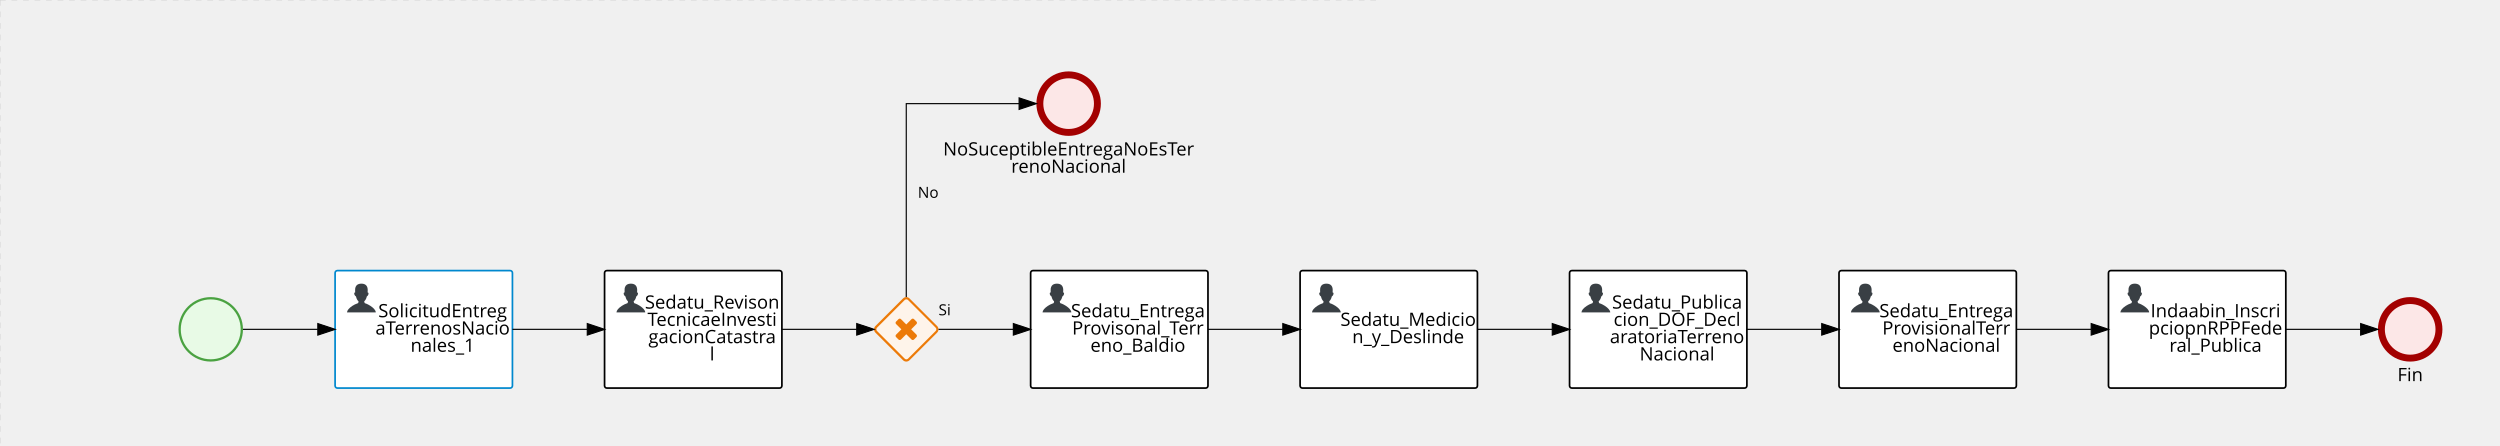
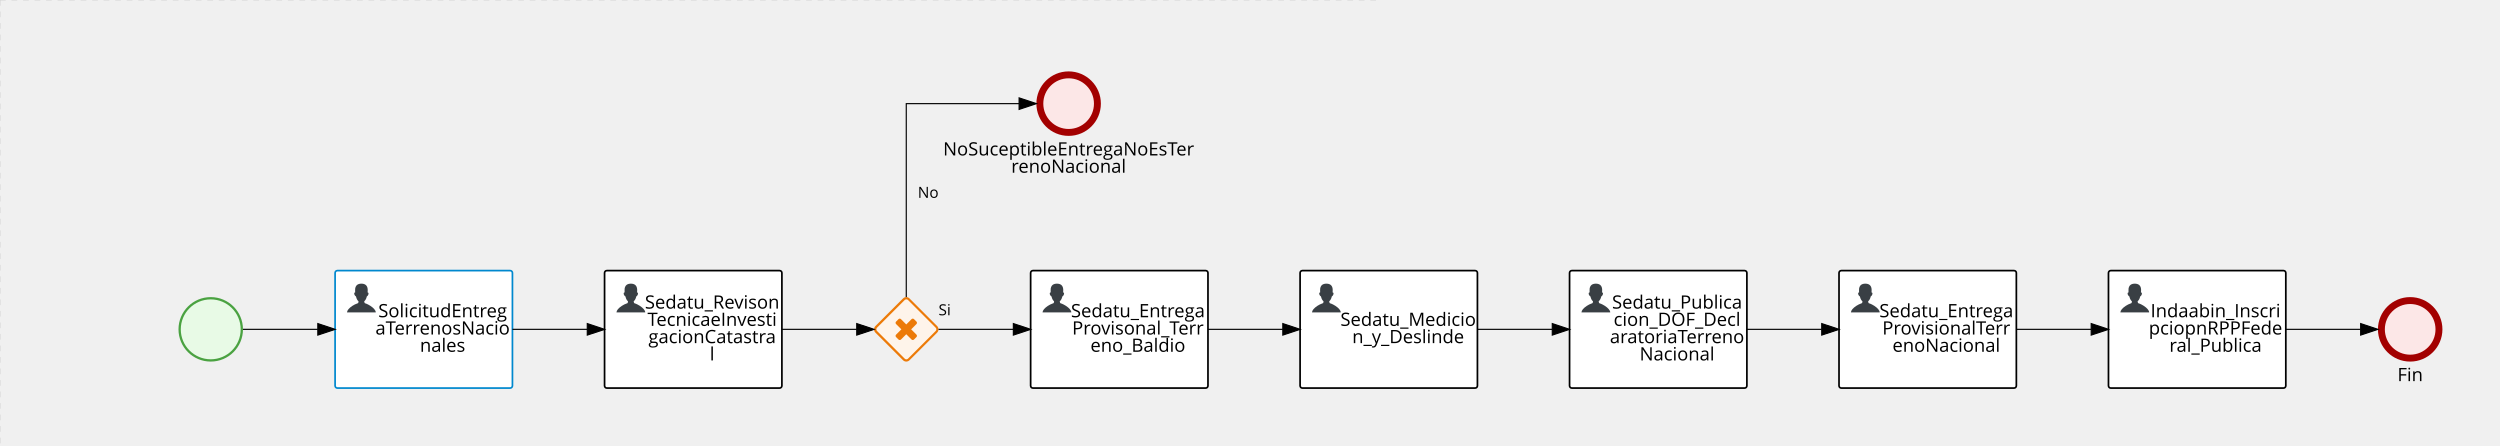
<svg xmlns="http://www.w3.org/2000/svg" version="1.1" width="2171" height="387" viewBox="0 0 2171 387">
  <defs />
  <g transform="matrix(1,0,0,1,0,0)">
    <g>
      <g>
        <g>
          <path fill="none" stroke="#d3d3d3" paint-order="fill stroke markers" d=" M 0 0 L 1200 0" stroke-miterlimit="10" stroke-opacity="0.8" stroke-dasharray="5" />
        </g>
        <g>
          <path fill="none" stroke="#d3d3d3" paint-order="fill stroke markers" d=" M 0 0 L 0 800" stroke-miterlimit="10" stroke-opacity="0.8" stroke-dasharray="5" />
        </g>
      </g>
      <g id="_8FF0A43F-6382-45C9-BA72-5A724DCAC5A2" bpmn2nodeid="_8FF0A43F-6382-45C9-BA72-5A724DCAC5A2" transform="matrix(1,0,0,1,1363,235)">
        <g>
          <path fill="none" stroke="none" />
        </g>
        <g transform="matrix(1,0,0,1,0,0)">
          <path fill="#ffffff" stroke="none" id="_8FF0A43F-6382-45C9-BA72-5A724DCAC5A2?shapeType=BACKGROUND" paint-order="stroke fill markers" d=" M 2 0 L 152 0 L 152 0 A 2 2 0 0 1 154 2 L 154 100 L 154 100 A 2 2 0 0 1 152 102 L 2 102 L 2 102 A 2 2 0 0 1 0 100 L 0 2 L 0 2 A 2 2 0 0 1 2 0 Z" />
        </g>
        <g transform="matrix(1,0,0,1,0,0)">
          <path fill="none" stroke="#000000" id="_8FF0A43F-6382-45C9-BA72-5A724DCAC5A2?shapeType=BORDER&amp;renderType=STROKE" paint-order="fill stroke markers" d=" M 2 0 L 152 0 L 152 0 A 2 2 0 0 1 154 2 L 154 100 L 154 100 A 2 2 0 0 1 152 102 L 2 102 L 2 102 A 2 2 0 0 1 0 100 L 0 2 L 0 2 A 2 2 0 0 1 2 0 Z" stroke-miterlimit="10" stroke-width="1.5" stroke-dasharray="" />
        </g>
        <g>
          <g transform="matrix(0.06,0,0,0.06,9.4,9.4)">
            <g transform="matrix(1,0,0,1,0,0)">
              <path fill="#393f44" stroke="none" id="_8FF0A43F-6382-45C9-BA72-5A724DCAC5A2_task__JrCX__gE2q" paint-order="stroke fill markers" d=" M 0 0 M 16 445.21 C 16 440.869 18.784 431.129 22.001 424.217 C 35.768 394.64 77.283 359.28 129 333.084 C 144.516 325.224 157.347 319.964 167.807 317.174 C 171.932 316.074 175.729 314.414 176.525 313.363 C 178.894 310.234 180.914 302.908 181.727 294.5 L 182.5 286.5 L 178.507 283.455 C 166.303 274.146 154.284 251.678 148.04 226.5 C 145.611 216.707 145.056 215.462 142.984 215.158 C 141.703 214.97 138.083 212.243 134.939 209.099 C 123.233 197.393 116.891 177.376 121.44 166.49 C 123.002 162.751 128.155 159.01 131.75 159.004 C 134.448 159 134.471 158.603 132.914 138.788 C 130.927 113.496 134.279 92.265 143.132 74.076 C 152.232 55.38 167.569 42.882 189.049 36.66 C 210.203 30.532 237.797 30.532 258.951 36.66 C 300.042 48.563 318.958 83.806 314.955 141 C 314.32 150.075 313.624 157.788 313.409 158.14 C 313.194 158.493 314.575 159.073 316.479 159.43 C 328.929 161.766 330.986 177.018 321.496 196.621 C 316.903 206.109 309.357 214.508 304.817 215.185 C 303.023 215.453 302.293 217.146 299.943 226.5 C 296.659 239.567 294.474 245.305 287.948 257.995 C 282.491 268.606 273.035 281.109 268.108 284.229 L 264.871 286.278 L 265.518 292.889 C 266.345 301.33 268.639 309.871 270.877 312.837 C 272.067 314.415 275.002 315.79 280.063 317.139 C 291.069 320.075 303.617 325.274 321 334.102 C 369.815 358.891 410.848 393.758 425.032 422.5 C 429.07 430.682 432 440.232 432 445.21 L 432 448 L 224 448 L 16 448 L 16 445.21 Z" />
            </g>
          </g>
        </g>
        <g transform="matrix(1,0,0,1,4.04,13.68)">
          <g transform="matrix(0.04,0,0,0.04,63.36,69.12)">
            <g transform="matrix(1,0,0,1,0,0)">
              <path fill="none" stroke="none" />
            </g>
            <g transform="matrix(1,0,0,1,0,0)">
              <path fill="none" stroke="none" />
            </g>
          </g>
        </g>
        <g transform="matrix(1,0,0,1,35,21)">
          <text fill="#000000" stroke="none" font-family="Open Sans" font-size="12pt" font-style="normal" font-weight="normal" text-decoration="normal" x="58.355" y="12" text-anchor="middle" dominant-baseline="alphabetic">Sedatu_Publica </text>
          <text fill="#000000" stroke="none" font-family="Open Sans" font-size="12pt" font-style="normal" font-weight="normal" text-decoration="normal" x="58.355" y="27" text-anchor="middle" dominant-baseline="alphabetic"> cion_DOF_Decl </text>
          <text fill="#000000" stroke="none" font-family="Open Sans" font-size="12pt" font-style="normal" font-weight="normal" text-decoration="normal" x="58.355" y="42" text-anchor="middle" dominant-baseline="alphabetic">aratoriaTerreno</text>
          <text fill="#000000" stroke="none" font-family="Open Sans" font-size="12pt" font-style="normal" font-weight="normal" text-decoration="normal" x="58.355" y="57" text-anchor="middle" dominant-baseline="alphabetic">      Nacional      </text>
        </g>
      </g>
      <g id="_F657E1F0-E25D-414C-A22B-355D2860B07C" bpmn2nodeid="_F657E1F0-E25D-414C-A22B-355D2860B07C" transform="matrix(1,0,0,1,900,62)">
        <g>
          <path fill="none" stroke="none" />
        </g>
        <g transform="matrix(0.125,0,0,0.125,0,0)">
          <g transform="matrix(1,0,0,1,0,0)">
            <path fill="#fce7e7" stroke="none" id="_F657E1F0-E25D-414C-A22B-355D2860B07C?shapeType=BACKGROUND" paint-order="stroke fill markers" d=" M 0 0 M 444 224 C 444 263.9 434.2 300.8 414.4 334.5 C 394.7 368.2 368 394.9 334.4 414.5 C 300.8 434.1 263.9 444 224 444 C 184.1 444 147.2 434.2 113.5 414.4 C 79.8 394.7 53.1 368 33.5 334.4 C 13.9 300.8 4 263.9 4 224 C 4 184.1 13.8 147.2 33.6 113.5 C 53.4 79.8 80.1 53.1 113.6 33.5 C 147.1 13.9 184.1 4 224 4 C 263.9 4 300.8 13.8 334.5 33.6 C 368.2 53.4 394.9 80.1 414.5 113.6 C 434.1 147.1 444 184.1 444 224 Z" />
          </g>
          <g>
            <g transform="matrix(1,0,0,1,0,0)">
              <g transform="matrix(1,0,0,1,0,0)">
                <path fill="#a30000" stroke="none" id="_F657E1F0-E25D-414C-A22B-355D2860B07C?shapeType=BORDER&amp;renderType=FILL" paint-order="stroke fill markers" d=" M 0 0 M 224 0 C 100.3 0 0 100.3 0 224 C 0 347.7 100.3 448 224 448 C 347.7 448 448 347.7 448 224 C 448 100.3 347.7 0 224 0 Z M 0 0 M 224 400 C 126.8 400 48 321.2 48 224 C 48 126.8 126.8 48 224 48 C 321.2 48 400 126.8 400 224 C 400 321.2 321.2 400 224 400 Z" />
              </g>
            </g>
          </g>
        </g>
        <g transform="matrix(1,0,0,1,-80.98438,61)">
          <text fill="#000000" stroke="none" font-family="Open Sans" font-size="12pt" font-style="normal" font-weight="normal" text-decoration="normal" x="108.984" y="12" text-anchor="middle" dominant-baseline="alphabetic">NoSuceptibleEntregaNoEsTer</text>
          <text fill="#000000" stroke="none" font-family="Open Sans" font-size="12pt" font-style="normal" font-weight="normal" text-decoration="normal" x="108.984" y="27" text-anchor="middle" dominant-baseline="alphabetic">              renoNacional              </text>
        </g>
      </g>
      <g id="_2652C81C-3B0A-4F57-AE74-74FB26818996" bpmn2nodeid="_2652C81C-3B0A-4F57-AE74-74FB26818996" transform="matrix(1,0,0,1,1831,235)">
        <g>
          <path fill="none" stroke="none" />
        </g>
        <g transform="matrix(1,0,0,1,0,0)">
          <path fill="#ffffff" stroke="none" id="_2652C81C-3B0A-4F57-AE74-74FB26818996?shapeType=BACKGROUND" paint-order="stroke fill markers" d=" M 2 0 L 152 0 L 152 0 A 2 2 0 0 1 154 2 L 154 100 L 154 100 A 2 2 0 0 1 152 102 L 2 102 L 2 102 A 2 2 0 0 1 0 100 L 0 2 L 0 2 A 2 2 0 0 1 2 0 Z" />
        </g>
        <g transform="matrix(1,0,0,1,0,0)">
          <path fill="none" stroke="#000000" id="_2652C81C-3B0A-4F57-AE74-74FB26818996?shapeType=BORDER&amp;renderType=STROKE" paint-order="fill stroke markers" d=" M 2 0 L 152 0 L 152 0 A 2 2 0 0 1 154 2 L 154 100 L 154 100 A 2 2 0 0 1 152 102 L 2 102 L 2 102 A 2 2 0 0 1 0 100 L 0 2 L 0 2 A 2 2 0 0 1 2 0 Z" stroke-miterlimit="10" stroke-width="1.5" stroke-dasharray="" />
        </g>
        <g>
          <g transform="matrix(0.06,0,0,0.06,9.4,9.4)">
            <g transform="matrix(1,0,0,1,0,0)">
              <path fill="#393f44" stroke="none" id="_2652C81C-3B0A-4F57-AE74-74FB26818996_task__JrCX__gE2q" paint-order="stroke fill markers" d=" M 0 0 M 16 445.21 C 16 440.869 18.784 431.129 22.001 424.217 C 35.768 394.64 77.283 359.28 129 333.084 C 144.516 325.224 157.347 319.964 167.807 317.174 C 171.932 316.074 175.729 314.414 176.525 313.363 C 178.894 310.234 180.914 302.908 181.727 294.5 L 182.5 286.5 L 178.507 283.455 C 166.303 274.146 154.284 251.678 148.04 226.5 C 145.611 216.707 145.056 215.462 142.984 215.158 C 141.703 214.97 138.083 212.243 134.939 209.099 C 123.233 197.393 116.891 177.376 121.44 166.49 C 123.002 162.751 128.155 159.01 131.75 159.004 C 134.448 159 134.471 158.603 132.914 138.788 C 130.927 113.496 134.279 92.265 143.132 74.076 C 152.232 55.38 167.569 42.882 189.049 36.66 C 210.203 30.532 237.797 30.532 258.951 36.66 C 300.042 48.563 318.958 83.806 314.955 141 C 314.32 150.075 313.624 157.788 313.409 158.14 C 313.194 158.493 314.575 159.073 316.479 159.43 C 328.929 161.766 330.986 177.018 321.496 196.621 C 316.903 206.109 309.357 214.508 304.817 215.185 C 303.023 215.453 302.293 217.146 299.943 226.5 C 296.659 239.567 294.474 245.305 287.948 257.995 C 282.491 268.606 273.035 281.109 268.108 284.229 L 264.871 286.278 L 265.518 292.889 C 266.345 301.33 268.639 309.871 270.877 312.837 C 272.067 314.415 275.002 315.79 280.063 317.139 C 291.069 320.075 303.617 325.274 321 334.102 C 369.815 358.891 410.848 393.758 425.032 422.5 C 429.07 430.682 432 440.232 432 445.21 L 432 448 L 224 448 L 16 448 L 16 445.21 Z" />
            </g>
          </g>
        </g>
        <g transform="matrix(1,0,0,1,4.04,13.68)">
          <g transform="matrix(0.04,0,0,0.04,63.36,69.12)">
            <g transform="matrix(1,0,0,1,0,0)">
              <path fill="none" stroke="none" />
            </g>
            <g transform="matrix(1,0,0,1,0,0)">
              <path fill="none" stroke="none" />
            </g>
          </g>
        </g>
        <g transform="matrix(1,0,0,1,35,28.5)">
          <text fill="#000000" stroke="none" font-family="Open Sans" font-size="12pt" font-style="normal" font-weight="normal" text-decoration="normal" x="57.965" y="12" text-anchor="middle" dominant-baseline="alphabetic">Indaabin_Inscri </text>
          <text fill="#000000" stroke="none" font-family="Open Sans" font-size="12pt" font-style="normal" font-weight="normal" text-decoration="normal" x="57.965" y="27" text-anchor="middle" dominant-baseline="alphabetic">pciopnRPPFede</text>
          <text fill="#000000" stroke="none" font-family="Open Sans" font-size="12pt" font-style="normal" font-weight="normal" text-decoration="normal" x="57.965" y="42" text-anchor="middle" dominant-baseline="alphabetic">    ral_Publica     </text>
        </g>
      </g>
      <g id="_5F080FB6-3F86-4CF3-AA23-848221DFFB02" bpmn2nodeid="_5F080FB6-3F86-4CF3-AA23-848221DFFB02" transform="matrix(1,0,0,1,2065,258)">
        <g>
          <path fill="none" stroke="none" />
        </g>
        <g transform="matrix(0.125,0,0,0.125,0,0)">
          <g transform="matrix(1,0,0,1,0,0)">
            <path fill="#fce7e7" stroke="none" id="_5F080FB6-3F86-4CF3-AA23-848221DFFB02?shapeType=BACKGROUND" paint-order="stroke fill markers" d=" M 0 0 M 444 224 C 444 263.9 434.2 300.8 414.4 334.5 C 394.7 368.2 368 394.9 334.4 414.5 C 300.8 434.1 263.9 444 224 444 C 184.1 444 147.2 434.2 113.5 414.4 C 79.8 394.7 53.1 368 33.5 334.4 C 13.9 300.8 4 263.9 4 224 C 4 184.1 13.8 147.2 33.6 113.5 C 53.4 79.8 80.1 53.1 113.6 33.5 C 147.1 13.9 184.1 4 224 4 C 263.9 4 300.8 13.8 334.5 33.6 C 368.2 53.4 394.9 80.1 414.5 113.6 C 434.1 147.1 444 184.1 444 224 Z" />
          </g>
          <g>
            <g transform="matrix(1,0,0,1,0,0)">
              <g transform="matrix(1,0,0,1,0,0)">
                <path fill="#a30000" stroke="none" id="_5F080FB6-3F86-4CF3-AA23-848221DFFB02?shapeType=BORDER&amp;renderType=FILL" paint-order="stroke fill markers" d=" M 0 0 M 224 0 C 100.3 0 0 100.3 0 224 C 0 347.7 100.3 448 224 448 C 347.7 448 448 347.7 448 224 C 448 100.3 347.7 0 224 0 Z M 0 0 M 224 400 C 126.8 400 48 321.2 48 224 C 48 126.8 126.8 48 224 48 C 321.2 48 400 126.8 400 224 C 400 321.2 321.2 400 224 400 Z" />
              </g>
            </g>
          </g>
        </g>
        <g transform="matrix(1,0,0,1,16.9375,61)">
          <text fill="#000000" stroke="none" font-family="Open Sans" font-size="12pt" font-style="normal" font-weight="normal" text-decoration="normal" x="11.062" y="12" text-anchor="middle" dominant-baseline="alphabetic">Fin</text>
        </g>
      </g>
      <g id="_A2AA6A26-D961-4B0E-9096-768F3CEE48E3" bpmn2nodeid="_A2AA6A26-D961-4B0E-9096-768F3CEE48E3" transform="matrix(1,0,0,1,525,235)">
        <g>
          <path fill="none" stroke="none" />
        </g>
        <g transform="matrix(1,0,0,1,0,0)">
          <path fill="#ffffff" stroke="none" id="_A2AA6A26-D961-4B0E-9096-768F3CEE48E3?shapeType=BACKGROUND" paint-order="stroke fill markers" d=" M 2 0 L 152 0 L 152 0 A 2 2 0 0 1 154 2 L 154 100 L 154 100 A 2 2 0 0 1 152 102 L 2 102 L 2 102 A 2 2 0 0 1 0 100 L 0 2 L 0 2 A 2 2 0 0 1 2 0 Z" />
        </g>
        <g transform="matrix(1,0,0,1,0,0)">
          <path fill="none" stroke="#000000" id="_A2AA6A26-D961-4B0E-9096-768F3CEE48E3?shapeType=BORDER&amp;renderType=STROKE" paint-order="fill stroke markers" d=" M 2 0 L 152 0 L 152 0 A 2 2 0 0 1 154 2 L 154 100 L 154 100 A 2 2 0 0 1 152 102 L 2 102 L 2 102 A 2 2 0 0 1 0 100 L 0 2 L 0 2 A 2 2 0 0 1 2 0 Z" stroke-miterlimit="10" stroke-width="1.5" stroke-dasharray="" />
        </g>
        <g>
          <g transform="matrix(0.06,0,0,0.06,9.4,9.4)">
            <g transform="matrix(1,0,0,1,0,0)">
              <path fill="#393f44" stroke="none" id="_A2AA6A26-D961-4B0E-9096-768F3CEE48E3_task__JrCX__gE2q" paint-order="stroke fill markers" d=" M 0 0 M 16 445.21 C 16 440.869 18.784 431.129 22.001 424.217 C 35.768 394.64 77.283 359.28 129 333.084 C 144.516 325.224 157.347 319.964 167.807 317.174 C 171.932 316.074 175.729 314.414 176.525 313.363 C 178.894 310.234 180.914 302.908 181.727 294.5 L 182.5 286.5 L 178.507 283.455 C 166.303 274.146 154.284 251.678 148.04 226.5 C 145.611 216.707 145.056 215.462 142.984 215.158 C 141.703 214.97 138.083 212.243 134.939 209.099 C 123.233 197.393 116.891 177.376 121.44 166.49 C 123.002 162.751 128.155 159.01 131.75 159.004 C 134.448 159 134.471 158.603 132.914 138.788 C 130.927 113.496 134.279 92.265 143.132 74.076 C 152.232 55.38 167.569 42.882 189.049 36.66 C 210.203 30.532 237.797 30.532 258.951 36.66 C 300.042 48.563 318.958 83.806 314.955 141 C 314.32 150.075 313.624 157.788 313.409 158.14 C 313.194 158.493 314.575 159.073 316.479 159.43 C 328.929 161.766 330.986 177.018 321.496 196.621 C 316.903 206.109 309.357 214.508 304.817 215.185 C 303.023 215.453 302.293 217.146 299.943 226.5 C 296.659 239.567 294.474 245.305 287.948 257.995 C 282.491 268.606 273.035 281.109 268.108 284.229 L 264.871 286.278 L 265.518 292.889 C 266.345 301.33 268.639 309.871 270.877 312.837 C 272.067 314.415 275.002 315.79 280.063 317.139 C 291.069 320.075 303.617 325.274 321 334.102 C 369.815 358.891 410.848 393.758 425.032 422.5 C 429.07 430.682 432 440.232 432 445.21 L 432 448 L 224 448 L 16 448 L 16 445.21 Z" />
            </g>
          </g>
        </g>
        <g transform="matrix(1,0,0,1,4.04,13.68)">
          <g transform="matrix(0.04,0,0,0.04,63.36,69.12)">
            <g transform="matrix(1,0,0,1,0,0)">
              <path fill="none" stroke="none" />
            </g>
            <g transform="matrix(1,0,0,1,0,0)">
              <path fill="none" stroke="none" />
            </g>
          </g>
        </g>
        <g transform="matrix(1,0,0,1,35,21)">
          <text fill="#000000" stroke="none" font-family="Open Sans" font-size="12pt" font-style="normal" font-weight="normal" text-decoration="normal" x="58.414" y="12" text-anchor="middle" dominant-baseline="alphabetic">Sedatu_Revison</text>
          <text fill="#000000" stroke="none" font-family="Open Sans" font-size="12pt" font-style="normal" font-weight="normal" text-decoration="normal" x="58.414" y="27" text-anchor="middle" dominant-baseline="alphabetic">TecnicaeInvesti </text>
          <text fill="#000000" stroke="none" font-family="Open Sans" font-size="12pt" font-style="normal" font-weight="normal" text-decoration="normal" x="58.414" y="42" text-anchor="middle" dominant-baseline="alphabetic">gacionCatastra </text>
          <text fill="#000000" stroke="none" font-family="Open Sans" font-size="12pt" font-style="normal" font-weight="normal" text-decoration="normal" x="58.414" y="57" text-anchor="middle" dominant-baseline="alphabetic">             l              </text>
        </g>
      </g>
      <g id="_B5F4F070-4E8F-462E-9679-84021734B52C" bpmn2nodeid="_B5F4F070-4E8F-462E-9679-84021734B52C" transform="matrix(1,0,0,1,895,235)">
        <g>
          <path fill="none" stroke="none" />
        </g>
        <g transform="matrix(1,0,0,1,0,0)">
          <path fill="#ffffff" stroke="none" id="_B5F4F070-4E8F-462E-9679-84021734B52C?shapeType=BACKGROUND" paint-order="stroke fill markers" d=" M 2 0 L 152 0 L 152 0 A 2 2 0 0 1 154 2 L 154 100 L 154 100 A 2 2 0 0 1 152 102 L 2 102 L 2 102 A 2 2 0 0 1 0 100 L 0 2 L 0 2 A 2 2 0 0 1 2 0 Z" />
        </g>
        <g transform="matrix(1,0,0,1,0,0)">
          <path fill="none" stroke="#000000" id="_B5F4F070-4E8F-462E-9679-84021734B52C?shapeType=BORDER&amp;renderType=STROKE" paint-order="fill stroke markers" d=" M 2 0 L 152 0 L 152 0 A 2 2 0 0 1 154 2 L 154 100 L 154 100 A 2 2 0 0 1 152 102 L 2 102 L 2 102 A 2 2 0 0 1 0 100 L 0 2 L 0 2 A 2 2 0 0 1 2 0 Z" stroke-miterlimit="10" stroke-width="1.5" stroke-dasharray="" />
        </g>
        <g>
          <g transform="matrix(0.06,0,0,0.06,9.4,9.4)">
            <g transform="matrix(1,0,0,1,0,0)">
              <path fill="#393f44" stroke="none" id="_B5F4F070-4E8F-462E-9679-84021734B52C_task__JrCX__gE2q" paint-order="stroke fill markers" d=" M 0 0 M 16 445.21 C 16 440.869 18.784 431.129 22.001 424.217 C 35.768 394.64 77.283 359.28 129 333.084 C 144.516 325.224 157.347 319.964 167.807 317.174 C 171.932 316.074 175.729 314.414 176.525 313.363 C 178.894 310.234 180.914 302.908 181.727 294.5 L 182.5 286.5 L 178.507 283.455 C 166.303 274.146 154.284 251.678 148.04 226.5 C 145.611 216.707 145.056 215.462 142.984 215.158 C 141.703 214.97 138.083 212.243 134.939 209.099 C 123.233 197.393 116.891 177.376 121.44 166.49 C 123.002 162.751 128.155 159.01 131.75 159.004 C 134.448 159 134.471 158.603 132.914 138.788 C 130.927 113.496 134.279 92.265 143.132 74.076 C 152.232 55.38 167.569 42.882 189.049 36.66 C 210.203 30.532 237.797 30.532 258.951 36.66 C 300.042 48.563 318.958 83.806 314.955 141 C 314.32 150.075 313.624 157.788 313.409 158.14 C 313.194 158.493 314.575 159.073 316.479 159.43 C 328.929 161.766 330.986 177.018 321.496 196.621 C 316.903 206.109 309.357 214.508 304.817 215.185 C 303.023 215.453 302.293 217.146 299.943 226.5 C 296.659 239.567 294.474 245.305 287.948 257.995 C 282.491 268.606 273.035 281.109 268.108 284.229 L 264.871 286.278 L 265.518 292.889 C 266.345 301.33 268.639 309.871 270.877 312.837 C 272.067 314.415 275.002 315.79 280.063 317.139 C 291.069 320.075 303.617 325.274 321 334.102 C 369.815 358.891 410.848 393.758 425.032 422.5 C 429.07 430.682 432 440.232 432 445.21 L 432 448 L 224 448 L 16 448 L 16 445.21 Z" />
            </g>
          </g>
        </g>
        <g transform="matrix(1,0,0,1,4.04,13.68)">
          <g transform="matrix(0.04,0,0,0.04,63.36,69.12)">
            <g transform="matrix(1,0,0,1,0,0)">
              <path fill="none" stroke="none" />
            </g>
            <g transform="matrix(1,0,0,1,0,0)">
              <path fill="none" stroke="none" />
            </g>
          </g>
        </g>
        <g transform="matrix(1,0,0,1,35,28.5)">
          <text fill="#000000" stroke="none" font-family="Open Sans" font-size="12pt" font-style="normal" font-weight="normal" text-decoration="normal" x="58.16" y="12" text-anchor="middle" dominant-baseline="alphabetic">Sedatu_Entrega</text>
          <text fill="#000000" stroke="none" font-family="Open Sans" font-size="12pt" font-style="normal" font-weight="normal" text-decoration="normal" x="58.16" y="27" text-anchor="middle" dominant-baseline="alphabetic">Provisonal_Terr</text>
          <text fill="#000000" stroke="none" font-family="Open Sans" font-size="12pt" font-style="normal" font-weight="normal" text-decoration="normal" x="58.16" y="42" text-anchor="middle" dominant-baseline="alphabetic">    eno_Baldio    </text>
        </g>
      </g>
      <g id="_BD1D2AF8-A295-4450-887F-DDDDDC207F2A" bpmn2nodeid="_BD1D2AF8-A295-4450-887F-DDDDDC207F2A" transform="matrix(1,0,0,1,155,258)">
        <g>
          <path fill="none" stroke="none" />
        </g>
        <g transform="matrix(0.125,0,0,0.125,0,0)">
          <g transform="matrix(1,0,0,1,0,0)">
            <path fill="#e8fae6" stroke="none" id="_BD1D2AF8-A295-4450-887F-DDDDDC207F2A?shapeType=BACKGROUND" paint-order="stroke fill markers" d=" M 0 0 M 444 224 C 444 263.9 434.2 300.8 414.4 334.5 C 394.7 368.2 368 394.9 334.4 414.5 C 300.8 434.1 263.9 444 224 444 C 184.1 444 147.2 434.2 113.5 414.4 C 79.8 394.7 53.1 368 33.5 334.4 C 13.9 300.8 4 263.9 4 224 C 4 184.1 13.8 147.2 33.6 113.5 C 53.4 79.8 80.1 53.1 113.6 33.5 C 147.1 13.9 184.1 4 224 4 C 263.9 4 300.8 13.8 334.5 33.6 C 368.2 53.4 394.9 80.1 414.5 113.6 C 434.1 147.1 444 184.1 444 224 Z" />
          </g>
          <g>
            <g transform="matrix(1,0,0,1,0,0)">
              <g transform="matrix(1,0,0,1,0,0)">
                <path fill="#4aa241" stroke="none" id="_BD1D2AF8-A295-4450-887F-DDDDDC207F2A?shapeType=BORDER&amp;renderType=FILL" paint-order="stroke fill markers" d=" M 0 0 M 224 0 C 100.3 0 0 100.3 0 224 C 0 347.7 100.3 448 224 448 C 347.7 448 448 347.7 448 224 C 448 100.3 347.7 0 224 0 Z M 0 0 M 224 432 C 109.1 432 16 338.9 16 224 C 16 109.1 109.1 16 224 16 C 338.9 16 432 109.1 432 224 C 432 338.9 338.9 432 224 432 Z" />
              </g>
            </g>
          </g>
        </g>
        <g transform="matrix(1,0,0,1,28,61)" />
      </g>
      <g id="_67E6EC67-04C4-44F7-8063-492E1B0615BB" bpmn2nodeid="_67E6EC67-04C4-44F7-8063-492E1B0615BB" transform="matrix(1,0,0,1,759,258)">
        <g>
          <path fill="none" stroke="none" />
        </g>
        <g transform="matrix(0.125,0,0,0.125,0,0)">
          <g transform="matrix(1,0,0,1,0,0)">
            <path fill="#fef4ea" stroke="none" id="_67E6EC67-04C4-44F7-8063-492E1B0615BB?shapeType=BACKGROUND" paint-order="stroke fill markers" d=" M 0 0 M 224.4 4.3 C 216.4 4.3 208.4 7.3 202.3 13.4 L 13.5 202.2 C 1.3 214.4 1.3 234.2 13.5 246.4 L 202.2 435.1 C 208.3 441.2 216.4 444.2 224.3 444.2 C 232.2 444.2 240.3 441.2 246.4 435.1 L 435.1 246.4 C 447.3 234.2 447.3 214.4 435.1 202.2 L 246.5 13.4 C 240.4 7.3 232.4 4.3 224.4 4.3 L 224.4 4.3 Z" />
          </g>
          <g>
            <g transform="matrix(1,0,0,1,0,0)">
              <g transform="matrix(1,0,0,1,0,0)">
                <path fill="#ec7a08" stroke="none" id="_67E6EC67-04C4-44F7-8063-492E1B0615BB?shapeType=BORDER&amp;renderType=FILL" paint-order="stroke fill markers" d=" M 0 0 M 20.8 212.7 L 213.3 20.2 C 219.6 13.9 229.7 13.9 235.9 20.2 L 428.4 212.7 C 434.7 219 434.7 229.1 428.4 235.3 L 235.9 427.8 C 229.6 434.1 219.5 434.1 213.3 427.8 L 20.8 235.3 C 14.5 229.1 14.5 218.9 20.8 212.7 L 20.8 212.7 Z M 0 0 M 0 224 C 0 232.1 3.1 240.3 9.3 246.5 L 201.5 438.7 C 213.9 451.1 234.1 451.1 246.5 438.7 L 438.7 246.5 C 444.9 240.3 448 232.1 448 224 C 448 215.9 444.9 207.7 438.7 201.5 L 246.5 9.3 C 234.1 -3.1 213.9 -3.1 201.5 9.3 L 9.3 201.5 C 3.1 207.7 0 215.9 0 224 L 0 224 Z" />
              </g>
            </g>
          </g>
          <g>
            <g transform="matrix(1,0,0,1,0,0)">
              <g transform="matrix(1,0,0,1,0,0)">
                <path fill="#ec7a08" stroke="none" id="_67E6EC67-04C4-44F7-8063-492E1B0615BB_exclusive" paint-order="stroke fill markers" d=" M 0 0 M 298.2 269.2 C 298.2 272.6 297.1 275.3 294.7 277.7 L 277.7 294.7 C 275.3 297.1 272.6 298.2 269.2 298.2 C 265.8 298.2 263.1 297.1 260.7 294.7 L 224 258 L 187.2 294.8 C 184.8 297.2 182.1 298.3 178.7 298.3 C 175.3 298.3 172.6 297.2 170.2 294.8 L 153.2 277.8 C 150.8 275.4 149.7 272.7 149.7 269.3 C 149.7 265.9 150.8 263.2 153.2 260.8 L 190 224 L 153.2 187.2 C 150.8 184.8 149.7 182 149.7 178.7 C 149.7 175.3 150.8 172.5 153.2 170.2 L 170.2 153.2 C 172.6 150.8 175.3 149.7 178.7 149.7 C 182.1 149.7 184.8 150.8 187.2 153.2 L 224 190 L 260.8 153.2 C 263.2 150.8 265.9 149.7 269.3 149.7 C 272.7 149.7 275.4 150.8 277.8 153.2 L 294.8 170.2 C 297.2 172.5 298.3 175.3 298.3 178.7 C 298.3 182 297.2 184.8 294.8 187.2 L 258 224 L 294.8 260.8 C 297.1 263.1 298.2 265.9 298.2 269.2 Z" />
              </g>
            </g>
          </g>
        </g>
        <g transform="matrix(1,0,0,1,28,61)" />
      </g>
      <g id="_E7CACB29-BD10-435C-A16A-18ADB375356E" bpmn2nodeid="_E7CACB29-BD10-435C-A16A-18ADB375356E" transform="matrix(1,0,0,1,1129,235)">
        <g>
          <path fill="none" stroke="none" />
        </g>
        <g transform="matrix(1,0,0,1,0,0)">
          <path fill="#ffffff" stroke="none" id="_E7CACB29-BD10-435C-A16A-18ADB375356E?shapeType=BACKGROUND" paint-order="stroke fill markers" d=" M 2 0 L 152 0 L 152 0 A 2 2 0 0 1 154 2 L 154 100 L 154 100 A 2 2 0 0 1 152 102 L 2 102 L 2 102 A 2 2 0 0 1 0 100 L 0 2 L 0 2 A 2 2 0 0 1 2 0 Z" />
        </g>
        <g transform="matrix(1,0,0,1,0,0)">
          <path fill="none" stroke="#000000" id="_E7CACB29-BD10-435C-A16A-18ADB375356E?shapeType=BORDER&amp;renderType=STROKE" paint-order="fill stroke markers" d=" M 2 0 L 152 0 L 152 0 A 2 2 0 0 1 154 2 L 154 100 L 154 100 A 2 2 0 0 1 152 102 L 2 102 L 2 102 A 2 2 0 0 1 0 100 L 0 2 L 0 2 A 2 2 0 0 1 2 0 Z" stroke-miterlimit="10" stroke-width="1.5" stroke-dasharray="" />
        </g>
        <g>
          <g transform="matrix(0.06,0,0,0.06,9.4,9.4)">
            <g transform="matrix(1,0,0,1,0,0)">
              <path fill="#393f44" stroke="none" id="_E7CACB29-BD10-435C-A16A-18ADB375356E_task__JrCX__gE2q" paint-order="stroke fill markers" d=" M 0 0 M 16 445.21 C 16 440.869 18.784 431.129 22.001 424.217 C 35.768 394.64 77.283 359.28 129 333.084 C 144.516 325.224 157.347 319.964 167.807 317.174 C 171.932 316.074 175.729 314.414 176.525 313.363 C 178.894 310.234 180.914 302.908 181.727 294.5 L 182.5 286.5 L 178.507 283.455 C 166.303 274.146 154.284 251.678 148.04 226.5 C 145.611 216.707 145.056 215.462 142.984 215.158 C 141.703 214.97 138.083 212.243 134.939 209.099 C 123.233 197.393 116.891 177.376 121.44 166.49 C 123.002 162.751 128.155 159.01 131.75 159.004 C 134.448 159 134.471 158.603 132.914 138.788 C 130.927 113.496 134.279 92.265 143.132 74.076 C 152.232 55.38 167.569 42.882 189.049 36.66 C 210.203 30.532 237.797 30.532 258.951 36.66 C 300.042 48.563 318.958 83.806 314.955 141 C 314.32 150.075 313.624 157.788 313.409 158.14 C 313.194 158.493 314.575 159.073 316.479 159.43 C 328.929 161.766 330.986 177.018 321.496 196.621 C 316.903 206.109 309.357 214.508 304.817 215.185 C 303.023 215.453 302.293 217.146 299.943 226.5 C 296.659 239.567 294.474 245.305 287.948 257.995 C 282.491 268.606 273.035 281.109 268.108 284.229 L 264.871 286.278 L 265.518 292.889 C 266.345 301.33 268.639 309.871 270.877 312.837 C 272.067 314.415 275.002 315.79 280.063 317.139 C 291.069 320.075 303.617 325.274 321 334.102 C 369.815 358.891 410.848 393.758 425.032 422.5 C 429.07 430.682 432 440.232 432 445.21 L 432 448 L 224 448 L 16 448 L 16 445.21 Z" />
            </g>
          </g>
        </g>
        <g transform="matrix(1,0,0,1,4.04,13.68)">
          <g transform="matrix(0.04,0,0,0.04,63.36,69.12)">
            <g transform="matrix(1,0,0,1,0,0)">
              <path fill="none" stroke="none" />
            </g>
            <g transform="matrix(1,0,0,1,0,0)">
              <path fill="none" stroke="none" />
            </g>
          </g>
        </g>
        <g transform="matrix(1,0,0,1,35,36)">
          <text fill="#000000" stroke="none" font-family="Open Sans" font-size="12pt" font-style="normal" font-weight="normal" text-decoration="normal" x="58.852" y="12" text-anchor="middle" dominant-baseline="alphabetic">Sedatu_Medicio</text>
          <text fill="#000000" stroke="none" font-family="Open Sans" font-size="12pt" font-style="normal" font-weight="normal" text-decoration="normal" x="58.852" y="27" text-anchor="middle" dominant-baseline="alphabetic">  n_y_Deslinde   </text>
        </g>
      </g>
      <g id="_46555990-BA23-4DF4-93FD-519519213578" bpmn2nodeid="_46555990-BA23-4DF4-93FD-519519213578" transform="matrix(1,0,0,1,1597,235)">
        <g>
          <path fill="none" stroke="none" />
        </g>
        <g transform="matrix(1,0,0,1,0,0)">
          <path fill="#ffffff" stroke="none" id="_46555990-BA23-4DF4-93FD-519519213578?shapeType=BACKGROUND" paint-order="stroke fill markers" d=" M 2 0 L 152 0 L 152 0 A 2 2 0 0 1 154 2 L 154 100 L 154 100 A 2 2 0 0 1 152 102 L 2 102 L 2 102 A 2 2 0 0 1 0 100 L 0 2 L 0 2 A 2 2 0 0 1 2 0 Z" />
        </g>
        <g transform="matrix(1,0,0,1,0,0)">
          <path fill="none" stroke="#000000" id="_46555990-BA23-4DF4-93FD-519519213578?shapeType=BORDER&amp;renderType=STROKE" paint-order="fill stroke markers" d=" M 2 0 L 152 0 L 152 0 A 2 2 0 0 1 154 2 L 154 100 L 154 100 A 2 2 0 0 1 152 102 L 2 102 L 2 102 A 2 2 0 0 1 0 100 L 0 2 L 0 2 A 2 2 0 0 1 2 0 Z" stroke-miterlimit="10" stroke-width="1.5" stroke-dasharray="" />
        </g>
        <g>
          <g transform="matrix(0.06,0,0,0.06,9.4,9.4)">
            <g transform="matrix(1,0,0,1,0,0)">
              <path fill="#393f44" stroke="none" id="_46555990-BA23-4DF4-93FD-519519213578_task__JrCX__gE2q" paint-order="stroke fill markers" d=" M 0 0 M 16 445.21 C 16 440.869 18.784 431.129 22.001 424.217 C 35.768 394.64 77.283 359.28 129 333.084 C 144.516 325.224 157.347 319.964 167.807 317.174 C 171.932 316.074 175.729 314.414 176.525 313.363 C 178.894 310.234 180.914 302.908 181.727 294.5 L 182.5 286.5 L 178.507 283.455 C 166.303 274.146 154.284 251.678 148.04 226.5 C 145.611 216.707 145.056 215.462 142.984 215.158 C 141.703 214.97 138.083 212.243 134.939 209.099 C 123.233 197.393 116.891 177.376 121.44 166.49 C 123.002 162.751 128.155 159.01 131.75 159.004 C 134.448 159 134.471 158.603 132.914 138.788 C 130.927 113.496 134.279 92.265 143.132 74.076 C 152.232 55.38 167.569 42.882 189.049 36.66 C 210.203 30.532 237.797 30.532 258.951 36.66 C 300.042 48.563 318.958 83.806 314.955 141 C 314.32 150.075 313.624 157.788 313.409 158.14 C 313.194 158.493 314.575 159.073 316.479 159.43 C 328.929 161.766 330.986 177.018 321.496 196.621 C 316.903 206.109 309.357 214.508 304.817 215.185 C 303.023 215.453 302.293 217.146 299.943 226.5 C 296.659 239.567 294.474 245.305 287.948 257.995 C 282.491 268.606 273.035 281.109 268.108 284.229 L 264.871 286.278 L 265.518 292.889 C 266.345 301.33 268.639 309.871 270.877 312.837 C 272.067 314.415 275.002 315.79 280.063 317.139 C 291.069 320.075 303.617 325.274 321 334.102 C 369.815 358.891 410.848 393.758 425.032 422.5 C 429.07 430.682 432 440.232 432 445.21 L 432 448 L 224 448 L 16 448 L 16 445.21 Z" />
            </g>
          </g>
        </g>
        <g transform="matrix(1,0,0,1,4.04,13.68)">
          <g transform="matrix(0.04,0,0,0.04,63.36,69.12)">
            <g transform="matrix(1,0,0,1,0,0)">
              <path fill="none" stroke="none" />
            </g>
            <g transform="matrix(1,0,0,1,0,0)">
              <path fill="none" stroke="none" />
            </g>
          </g>
        </g>
        <g transform="matrix(1,0,0,1,35,28.5)">
          <text fill="#000000" stroke="none" font-family="Open Sans" font-size="12pt" font-style="normal" font-weight="normal" text-decoration="normal" x="58.16" y="12" text-anchor="middle" dominant-baseline="alphabetic">Sedatu_Entrega</text>
          <text fill="#000000" stroke="none" font-family="Open Sans" font-size="12pt" font-style="normal" font-weight="normal" text-decoration="normal" x="58.16" y="27" text-anchor="middle" dominant-baseline="alphabetic">ProvisionalTerr </text>
          <text fill="#000000" stroke="none" font-family="Open Sans" font-size="12pt" font-style="normal" font-weight="normal" text-decoration="normal" x="58.16" y="42" text-anchor="middle" dominant-baseline="alphabetic">  enoNacional   </text>
        </g>
      </g>
      <g id="_C1A7E222-AB9D-4696-9E21-A1FD12459640" bpmn2nodeid="_C1A7E222-AB9D-4696-9E21-A1FD12459640" transform="matrix(1,0,0,1,291,235)">
        <g>
          <path fill="none" stroke="none" />
        </g>
        <g transform="matrix(1,0,0,1,0,0)">
          <path fill="#ffffff" stroke="none" id="_C1A7E222-AB9D-4696-9E21-A1FD12459640?shapeType=BACKGROUND" paint-order="stroke fill markers" d=" M 2 0 L 152 0 L 152 0 A 2 2 0 0 1 154 2 L 154 100 L 154 100 A 2 2 0 0 1 152 102 L 2 102 L 2 102 A 2 2 0 0 1 0 100 L 0 2 L 0 2 A 2 2 0 0 1 2 0 Z" />
        </g>
        <g transform="matrix(1,0,0,1,0,0)">
          <path fill="none" stroke="rgb(0,136,206)" id="_C1A7E222-AB9D-4696-9E21-A1FD12459640?shapeType=BORDER&amp;renderType=STROKE" paint-order="fill stroke markers" d=" M 2 0 L 152 0 L 152 0 A 2 2 0 0 1 154 2 L 154 100 L 154 100 A 2 2 0 0 1 152 102 L 2 102 L 2 102 A 2 2 0 0 1 0 100 L 0 2 L 0 2 A 2 2 0 0 1 2 0 Z" stroke-miterlimit="10" stroke-width="1.5" stroke-dasharray="" />
        </g>
        <g>
          <g transform="matrix(0.06,0,0,0.06,9.4,9.4)">
            <g transform="matrix(1,0,0,1,0,0)">
              <path fill="#393f44" stroke="none" id="_C1A7E222-AB9D-4696-9E21-A1FD12459640_task__JrCX__gE2q" paint-order="stroke fill markers" d=" M 0 0 M 16 445.21 C 16 440.869 18.784 431.129 22.001 424.217 C 35.768 394.64 77.283 359.28 129 333.084 C 144.516 325.224 157.347 319.964 167.807 317.174 C 171.932 316.074 175.729 314.414 176.525 313.363 C 178.894 310.234 180.914 302.908 181.727 294.5 L 182.5 286.5 L 178.507 283.455 C 166.303 274.146 154.284 251.678 148.04 226.5 C 145.611 216.707 145.056 215.462 142.984 215.158 C 141.703 214.97 138.083 212.243 134.939 209.099 C 123.233 197.393 116.891 177.376 121.44 166.49 C 123.002 162.751 128.155 159.01 131.75 159.004 C 134.448 159 134.471 158.603 132.914 138.788 C 130.927 113.496 134.279 92.265 143.132 74.076 C 152.232 55.38 167.569 42.882 189.049 36.66 C 210.203 30.532 237.797 30.532 258.951 36.66 C 300.042 48.563 318.958 83.806 314.955 141 C 314.32 150.075 313.624 157.788 313.409 158.14 C 313.194 158.493 314.575 159.073 316.479 159.43 C 328.929 161.766 330.986 177.018 321.496 196.621 C 316.903 206.109 309.357 214.508 304.817 215.185 C 303.023 215.453 302.293 217.146 299.943 226.5 C 296.659 239.567 294.474 245.305 287.948 257.995 C 282.491 268.606 273.035 281.109 268.108 284.229 L 264.871 286.278 L 265.518 292.889 C 266.345 301.33 268.639 309.871 270.877 312.837 C 272.067 314.415 275.002 315.79 280.063 317.139 C 291.069 320.075 303.617 325.274 321 334.102 C 369.815 358.891 410.848 393.758 425.032 422.5 C 429.07 430.682 432 440.232 432 445.21 L 432 448 L 224 448 L 16 448 L 16 445.21 Z" />
            </g>
          </g>
        </g>
        <g transform="matrix(1,0,0,1,4.04,13.68)">
          <g transform="matrix(0.04,0,0,0.04,63.36,69.12)">
            <g transform="matrix(1,0,0,1,0,0)">
              <path fill="none" stroke="none" />
            </g>
            <g transform="matrix(1,0,0,1,0,0)">
              <path fill="none" stroke="none" />
            </g>
          </g>
        </g>
        <g transform="matrix(1,0,0,1,35,28.5)">
          <text fill="#000000" stroke="none" font-family="Open Sans" font-size="12pt" font-style="normal" font-weight="normal" text-decoration="normal" x="58.367" y="12" text-anchor="middle" dominant-baseline="alphabetic">SolicitudEntreg </text>
          <text fill="#000000" stroke="none" font-family="Open Sans" font-size="12pt" font-style="normal" font-weight="normal" text-decoration="normal" x="58.367" y="27" text-anchor="middle" dominant-baseline="alphabetic">aTerrenosNacio</text>
-           <text fill="#000000" stroke="none" font-family="Open Sans" font-size="12pt" font-style="normal" font-weight="normal" text-decoration="normal" x="58.367" y="42" text-anchor="middle" dominant-baseline="alphabetic">       nales_1        </text>
+           <text fill="#000000" stroke="none" font-family="Open Sans" font-size="12pt" font-style="normal" font-weight="normal" text-decoration="normal" x="58.367" y="42" text-anchor="middle" dominant-baseline="alphabetic">         nales          </text>
        </g>
      </g>
      <g id="_4F758E74-10E8-4F3E-A1BE-51618BF79261" bpmn2nodeid="_4F758E74-10E8-4F3E-A1BE-51618BF79261">
        <g>
          <path fill="none" stroke="#000000" paint-order="fill stroke markers" d=" M 211 286 L 276 286" stroke-miterlimit="10" stroke-dasharray="" />
        </g>
        <g transform="matrix(1,0,0,1,211,286)" />
        <g transform="matrix(6.123233995736766e-17,1,-1,6.123233995736766e-17,291,281)">
          <path fill="#000000" stroke="#000000" paint-order="fill stroke markers" d=" M 10 15 L 0 15 L 5 0 Z" stroke-miterlimit="10" stroke-dasharray="" />
        </g>
        <g transform="matrix(1,0,0,1,211,276)" />
      </g>
      <g id="_257670AB-9712-44E4-BC0F-1A981BE80758" bpmn2nodeid="_257670AB-9712-44E4-BC0F-1A981BE80758">
        <g>
          <path fill="none" stroke="#000000" paint-order="fill stroke markers" d=" M 445 286 L 510 286" stroke-miterlimit="10" stroke-dasharray="" />
        </g>
        <g transform="matrix(1,0,0,1,445,286)" />
        <g transform="matrix(6.123233995736766e-17,1,-1,6.123233995736766e-17,525,281)">
          <path fill="#000000" stroke="#000000" paint-order="fill stroke markers" d=" M 10 15 L 0 15 L 5 0 Z" stroke-miterlimit="10" stroke-dasharray="" />
        </g>
        <g transform="matrix(1,0,0,1,445,276)" />
      </g>
      <g id="_77CBC5D1-3ADE-4B9D-A442-46ECFEF63941" bpmn2nodeid="_77CBC5D1-3ADE-4B9D-A442-46ECFEF63941">
        <g>
          <path fill="none" stroke="#000000" paint-order="fill stroke markers" d=" M 679 286 L 744 286" stroke-miterlimit="10" stroke-dasharray="" />
        </g>
        <g transform="matrix(1,0,0,1,679,286)" />
        <g transform="matrix(6.123233995736766e-17,1,-1,6.123233995736766e-17,759,281)">
          <path fill="#000000" stroke="#000000" paint-order="fill stroke markers" d=" M 10 15 L 0 15 L 5 0 Z" stroke-miterlimit="10" stroke-dasharray="" />
        </g>
        <g transform="matrix(1,0,0,1,679,276)" />
      </g>
+       <g id="_EBDE0DC5-5622-4D78-8DD5-76DB6A95652A" bpmn2nodeid="_EBDE0DC5-5622-4D78-8DD5-76DB6A95652A">
+         <g>
+           <path fill="none" stroke="#000000" paint-order="fill stroke markers" d=" M 815 286 L 880 286" stroke-miterlimit="10" stroke-dasharray="" />
+         </g>
+         <g transform="matrix(1,0,0,1,815,286)" />
+         <g transform="matrix(6.123233995736766e-17,1,-1,6.123233995736766e-17,895,281)">
+           <path fill="#000000" stroke="#000000" paint-order="fill stroke markers" d=" M 10 15 L 0 15 L 5 0 Z" stroke-miterlimit="10" stroke-dasharray="" />
+         </g>
+         <g transform="matrix(1,0,0,1,815,265)">
+           <text fill="#000000" stroke="none" font-family="Open Sans" font-size="10pt" font-style="normal" font-weight="normal" text-decoration="normal" x="0" y="8.8" text-anchor="start" dominant-baseline="alphabetic">Si                    </text>
+         </g>
+       </g>
+       <g id="_AE5C3344-8FDD-4492-AB14-617A3BBB9AD2" bpmn2nodeid="_AE5C3344-8FDD-4492-AB14-617A3BBB9AD2">
+         <g>
+           <path fill="none" stroke="#000000" paint-order="fill stroke markers" d=" M 1049 286 L 1114 286" stroke-miterlimit="10" stroke-dasharray="" />
+         </g>
+         <g transform="matrix(1,0,0,1,1049,286)" />
+         <g transform="matrix(6.123233995736766e-17,1,-1,6.123233995736766e-17,1129,281)">
+           <path fill="#000000" stroke="#000000" paint-order="fill stroke markers" d=" M 10 15 L 0 15 L 5 0 Z" stroke-miterlimit="10" stroke-dasharray="" />
+         </g>
+         <g transform="matrix(1,0,0,1,1049,276)" />
+       </g>
+       <g id="_56CBB2CD-26D1-4CE8-B54A-29FD3BC16176" bpmn2nodeid="_56CBB2CD-26D1-4CE8-B54A-29FD3BC16176">
+         <g>
+           <path fill="none" stroke="#000000" paint-order="fill stroke markers" d=" M 1283 286 L 1348 286" stroke-miterlimit="10" stroke-dasharray="" />
+         </g>
+         <g transform="matrix(1,0,0,1,1283,286)" />
+         <g transform="matrix(6.123233995736766e-17,1,-1,6.123233995736766e-17,1363,281)">
+           <path fill="#000000" stroke="#000000" paint-order="fill stroke markers" d=" M 10 15 L 0 15 L 5 0 Z" stroke-miterlimit="10" stroke-dasharray="" />
+         </g>
+         <g transform="matrix(1,0,0,1,1283,276)" />
+       </g>
+       <g id="_9954FA6A-EFA4-4B48-A5A9-50F8D56FA501" bpmn2nodeid="_9954FA6A-EFA4-4B48-A5A9-50F8D56FA501">
+         <g>
+           <path fill="none" stroke="#000000" paint-order="fill stroke markers" d=" M 1517 286 L 1582 286" stroke-miterlimit="10" stroke-dasharray="" />
+         </g>
+         <g transform="matrix(1,0,0,1,1517,286)" />
+         <g transform="matrix(6.123233995736766e-17,1,-1,6.123233995736766e-17,1597,281)">
+           <path fill="#000000" stroke="#000000" paint-order="fill stroke markers" d=" M 10 15 L 0 15 L 5 0 Z" stroke-miterlimit="10" stroke-dasharray="" />
+         </g>
+         <g transform="matrix(1,0,0,1,1517,276)" />
+       </g>
+       <g id="_0AA0940E-70AF-49F8-8820-7DB1D77F245C" bpmn2nodeid="_0AA0940E-70AF-49F8-8820-7DB1D77F245C">
+         <g>
+           <path fill="none" stroke="#000000" paint-order="fill stroke markers" d=" M 1751 286 L 1816 286" stroke-miterlimit="10" stroke-dasharray="" />
+         </g>
+         <g transform="matrix(1,0,0,1,1751,286)" />
+         <g transform="matrix(6.123233995736766e-17,1,-1,6.123233995736766e-17,1831,281)">
+           <path fill="#000000" stroke="#000000" paint-order="fill stroke markers" d=" M 10 15 L 0 15 L 5 0 Z" stroke-miterlimit="10" stroke-dasharray="" />
+         </g>
+         <g transform="matrix(1,0,0,1,1751,276)" />
+       </g>
+       <g id="_A533F5F7-9F61-4E61-B9F8-3EC7A131E10C" bpmn2nodeid="_A533F5F7-9F61-4E61-B9F8-3EC7A131E10C">
+         <g>
+           <path fill="none" stroke="#000000" paint-order="fill stroke markers" d=" M 1985 286 L 2050 286" stroke-miterlimit="10" stroke-dasharray="" />
+         </g>
+         <g transform="matrix(1,0,0,1,1985,286)" />
+         <g transform="matrix(6.123233995736766e-17,1,-1,6.123233995736766e-17,2065,281)">
+           <path fill="#000000" stroke="#000000" paint-order="fill stroke markers" d=" M 10 15 L 0 15 L 5 0 Z" stroke-miterlimit="10" stroke-dasharray="" />
+         </g>
+         <g transform="matrix(1,0,0,1,1985,276)" />
+       </g>
      <g id="_130EA982-4060-4CBB-BDD0-5EA55039CDBF" bpmn2nodeid="_130EA982-4060-4CBB-BDD0-5EA55039CDBF">
        <g>
          <path fill="none" stroke="#000000" paint-order="fill stroke markers" d=" M 787 258 L 787 90 L 885 90" stroke-miterlimit="10" stroke-dasharray="" />
        </g>
        <g transform="matrix(1,0,0,1,787,258)" />
        <g transform="matrix(6.123233995736766e-17,1,-1,6.123233995736766e-17,900,85)">
          <path fill="#000000" stroke="#000000" paint-order="fill stroke markers" d=" M 10 15 L 0 15 L 5 0 Z" stroke-miterlimit="10" stroke-dasharray="" />
        </g>
        <g transform="matrix(1,0,0,1,797,163)">
          <text fill="#000000" stroke="none" font-family="Open Sans" font-size="10pt" font-style="normal" font-weight="normal" text-decoration="normal" x="0" y="8.8" text-anchor="start" dominant-baseline="alphabetic">No                                           </text>
        </g>
-       </g>
-       <g id="_EBDE0DC5-5622-4D78-8DD5-76DB6A95652A" bpmn2nodeid="_EBDE0DC5-5622-4D78-8DD5-76DB6A95652A">
-         <g>
-           <path fill="none" stroke="#000000" paint-order="fill stroke markers" d=" M 815 286 L 880 286" stroke-miterlimit="10" stroke-dasharray="" />
-         </g>
-         <g transform="matrix(1,0,0,1,815,286)" />
-         <g transform="matrix(6.123233995736766e-17,1,-1,6.123233995736766e-17,895,281)">
-           <path fill="#000000" stroke="#000000" paint-order="fill stroke markers" d=" M 10 15 L 0 15 L 5 0 Z" stroke-miterlimit="10" stroke-dasharray="" />
-         </g>
-         <g transform="matrix(1,0,0,1,815,265)">
-           <text fill="#000000" stroke="none" font-family="Open Sans" font-size="10pt" font-style="normal" font-weight="normal" text-decoration="normal" x="0" y="8.8" text-anchor="start" dominant-baseline="alphabetic">Si                    </text>
-         </g>
-       </g>
-       <g id="_AE5C3344-8FDD-4492-AB14-617A3BBB9AD2" bpmn2nodeid="_AE5C3344-8FDD-4492-AB14-617A3BBB9AD2">
-         <g>
-           <path fill="none" stroke="#000000" paint-order="fill stroke markers" d=" M 1049 286 L 1114 286" stroke-miterlimit="10" stroke-dasharray="" />
-         </g>
-         <g transform="matrix(1,0,0,1,1049,286)" />
-         <g transform="matrix(6.123233995736766e-17,1,-1,6.123233995736766e-17,1129,281)">
-           <path fill="#000000" stroke="#000000" paint-order="fill stroke markers" d=" M 10 15 L 0 15 L 5 0 Z" stroke-miterlimit="10" stroke-dasharray="" />
-         </g>
-         <g transform="matrix(1,0,0,1,1049,276)" />
-       </g>
-       <g id="_56CBB2CD-26D1-4CE8-B54A-29FD3BC16176" bpmn2nodeid="_56CBB2CD-26D1-4CE8-B54A-29FD3BC16176">
-         <g>
-           <path fill="none" stroke="#000000" paint-order="fill stroke markers" d=" M 1283 286 L 1348 286" stroke-miterlimit="10" stroke-dasharray="" />
-         </g>
-         <g transform="matrix(1,0,0,1,1283,286)" />
-         <g transform="matrix(6.123233995736766e-17,1,-1,6.123233995736766e-17,1363,281)">
-           <path fill="#000000" stroke="#000000" paint-order="fill stroke markers" d=" M 10 15 L 0 15 L 5 0 Z" stroke-miterlimit="10" stroke-dasharray="" />
-         </g>
-         <g transform="matrix(1,0,0,1,1283,276)" />
-       </g>
-       <g id="_9954FA6A-EFA4-4B48-A5A9-50F8D56FA501" bpmn2nodeid="_9954FA6A-EFA4-4B48-A5A9-50F8D56FA501">
-         <g>
-           <path fill="none" stroke="#000000" paint-order="fill stroke markers" d=" M 1517 286 L 1582 286" stroke-miterlimit="10" stroke-dasharray="" />
-         </g>
-         <g transform="matrix(1,0,0,1,1517,286)" />
-         <g transform="matrix(6.123233995736766e-17,1,-1,6.123233995736766e-17,1597,281)">
-           <path fill="#000000" stroke="#000000" paint-order="fill stroke markers" d=" M 10 15 L 0 15 L 5 0 Z" stroke-miterlimit="10" stroke-dasharray="" />
-         </g>
-         <g transform="matrix(1,0,0,1,1517,276)" />
-       </g>
-       <g id="_0AA0940E-70AF-49F8-8820-7DB1D77F245C" bpmn2nodeid="_0AA0940E-70AF-49F8-8820-7DB1D77F245C">
-         <g>
-           <path fill="none" stroke="#000000" paint-order="fill stroke markers" d=" M 1751 286 L 1816 286" stroke-miterlimit="10" stroke-dasharray="" />
-         </g>
-         <g transform="matrix(1,0,0,1,1751,286)" />
-         <g transform="matrix(6.123233995736766e-17,1,-1,6.123233995736766e-17,1831,281)">
-           <path fill="#000000" stroke="#000000" paint-order="fill stroke markers" d=" M 10 15 L 0 15 L 5 0 Z" stroke-miterlimit="10" stroke-dasharray="" />
-         </g>
-         <g transform="matrix(1,0,0,1,1751,276)" />
-       </g>
-       <g id="_A533F5F7-9F61-4E61-B9F8-3EC7A131E10C" bpmn2nodeid="_A533F5F7-9F61-4E61-B9F8-3EC7A131E10C">
-         <g>
-           <path fill="none" stroke="#000000" paint-order="fill stroke markers" d=" M 1985 286 L 2050 286" stroke-miterlimit="10" stroke-dasharray="" />
-         </g>
-         <g transform="matrix(1,0,0,1,1985,286)" />
-         <g transform="matrix(6.123233995736766e-17,1,-1,6.123233995736766e-17,2065,281)">
-           <path fill="#000000" stroke="#000000" paint-order="fill stroke markers" d=" M 10 15 L 0 15 L 5 0 Z" stroke-miterlimit="10" stroke-dasharray="" />
-         </g>
-         <g transform="matrix(1,0,0,1,1985,276)" />
      </g>
      <g transform="matrix(1,0,0,1,1363,235)" />
      <g transform="matrix(1,0,0,1,900,62)" />
      <g transform="matrix(1,0,0,1,1831,235)" />
      <g transform="matrix(1,0,0,1,2065,258)" />
      <g transform="matrix(1,0,0,1,525,235)" />
      <g transform="matrix(1,0,0,1,895,235)" />
      <g transform="matrix(1,0,0,1,155,258)" />
      <g transform="matrix(1,0,0,1,759,258)" />
      <g transform="matrix(1,0,0,1,1129,235)" />
      <g transform="matrix(1,0,0,1,1597,235)" />
      <g transform="matrix(1,0,0,1,291,235)" />
    </g>
  </g>
</svg>
